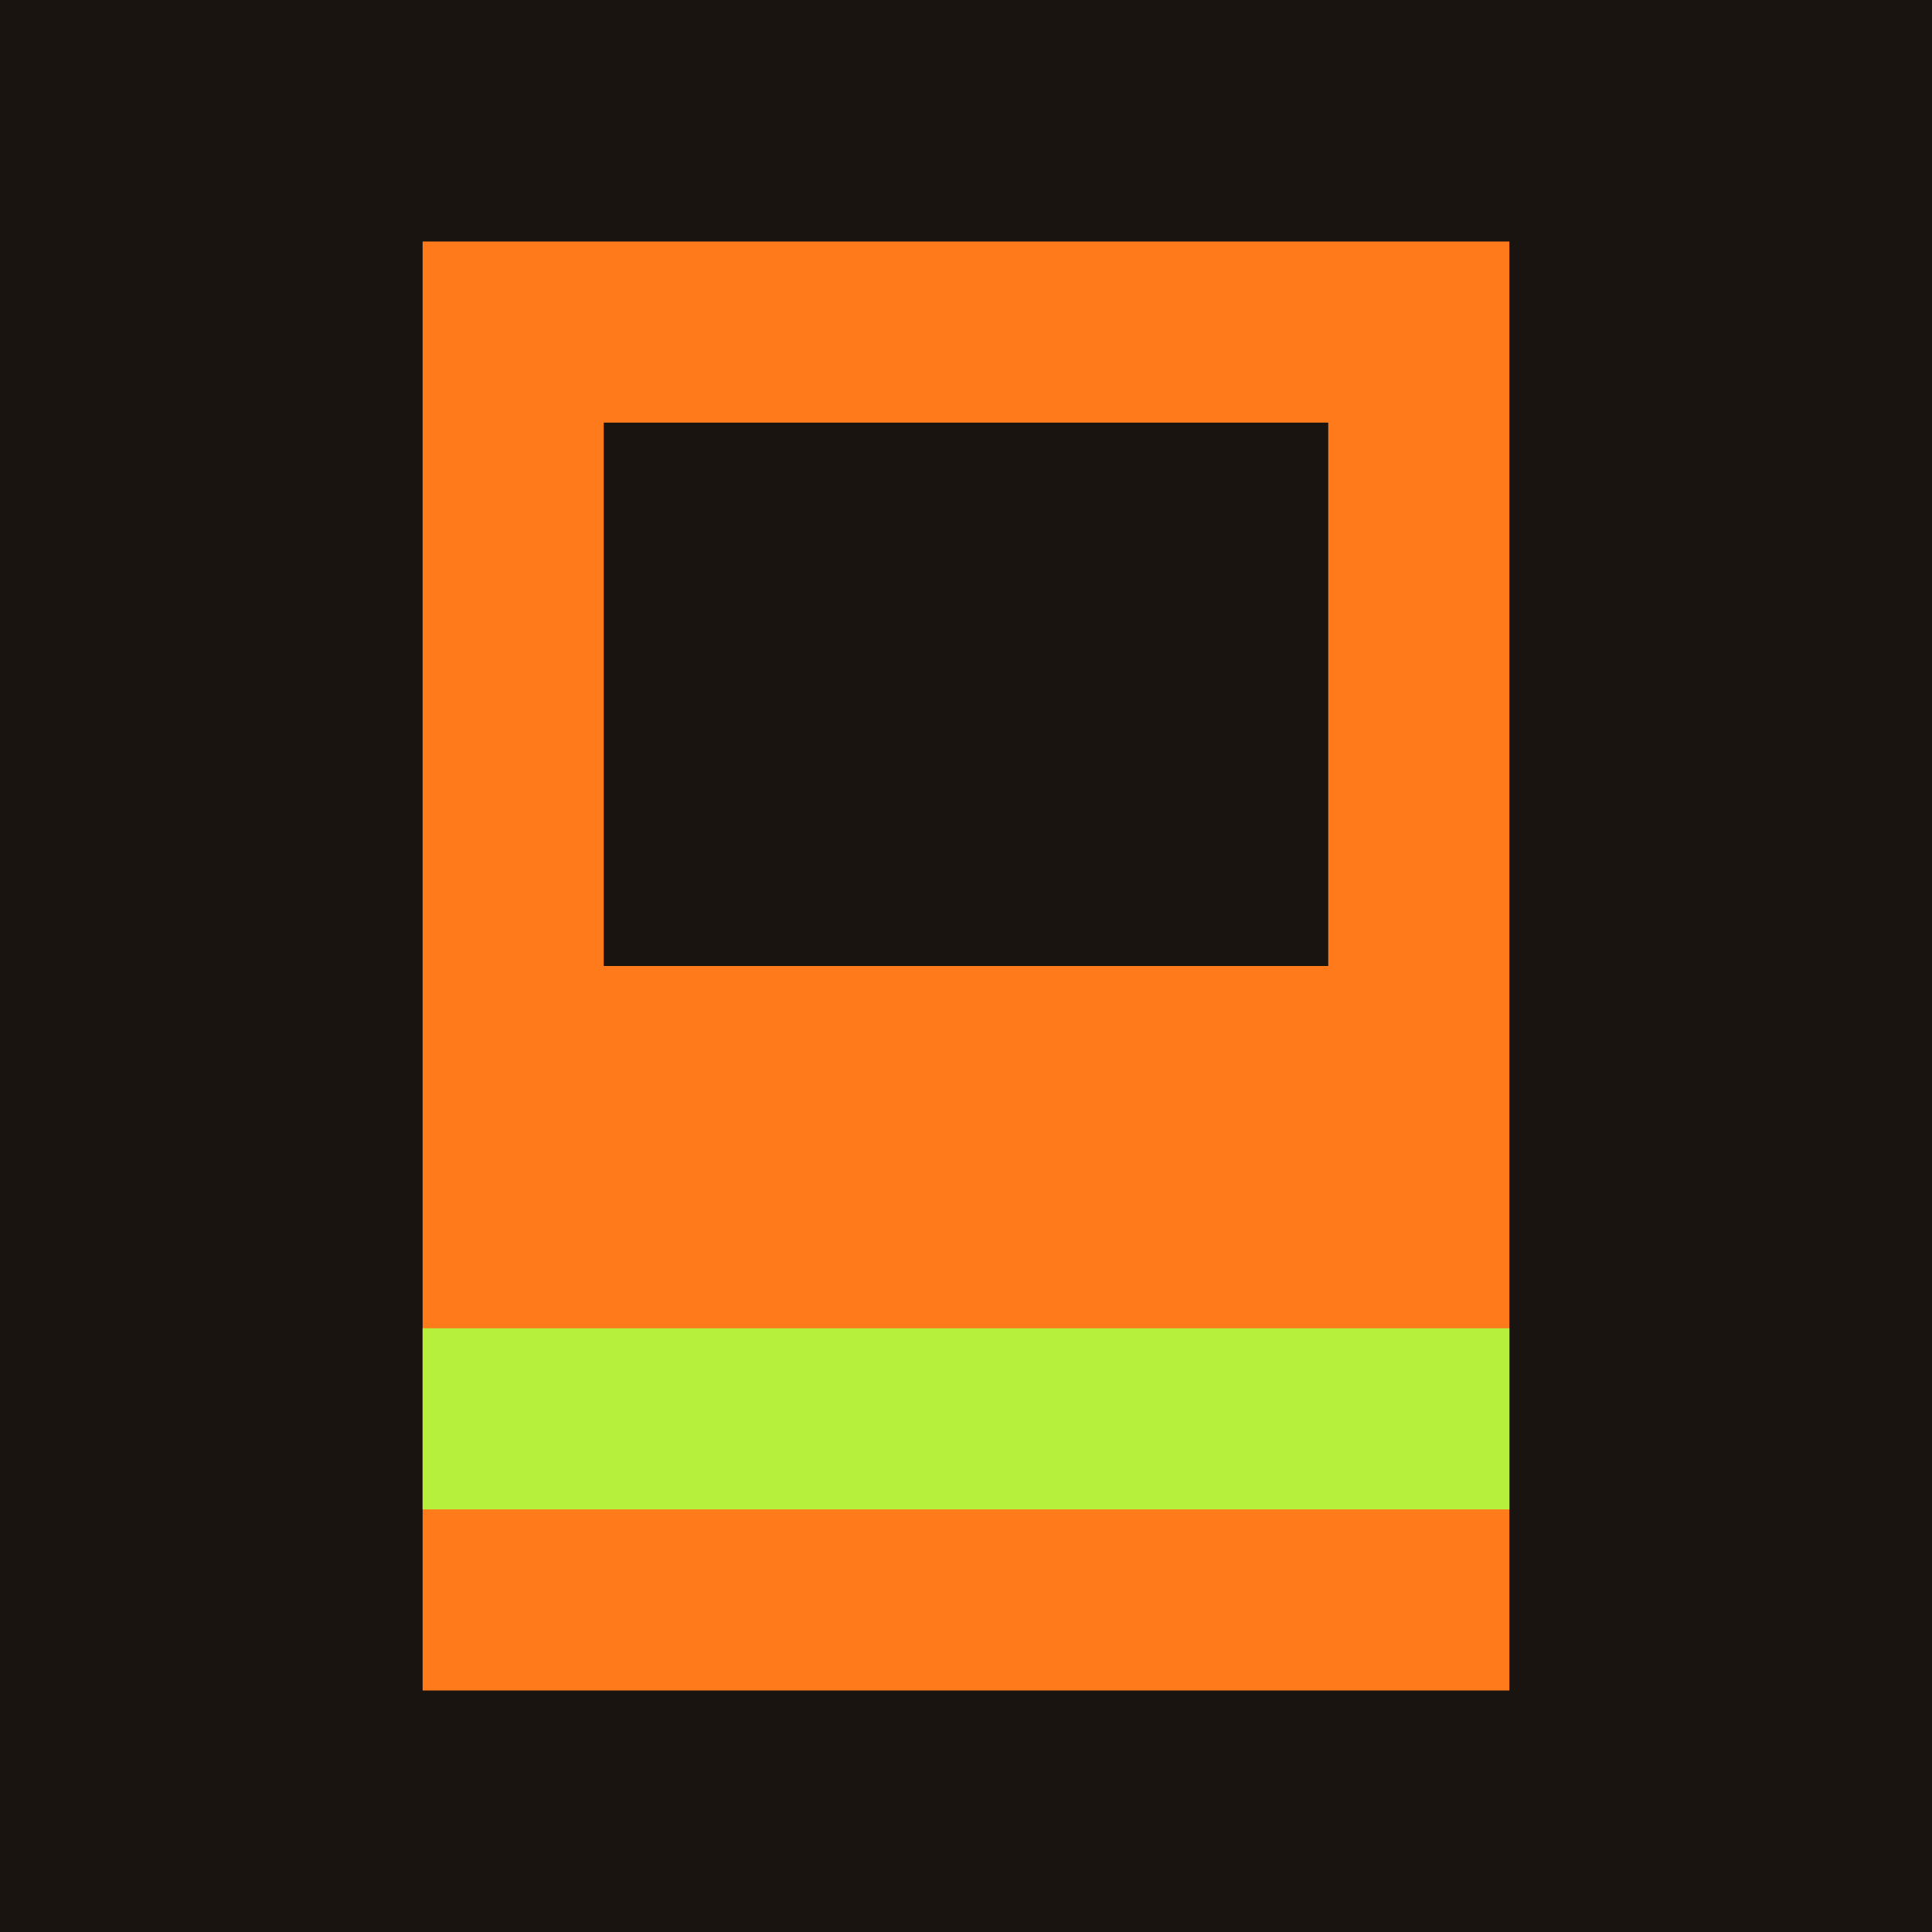
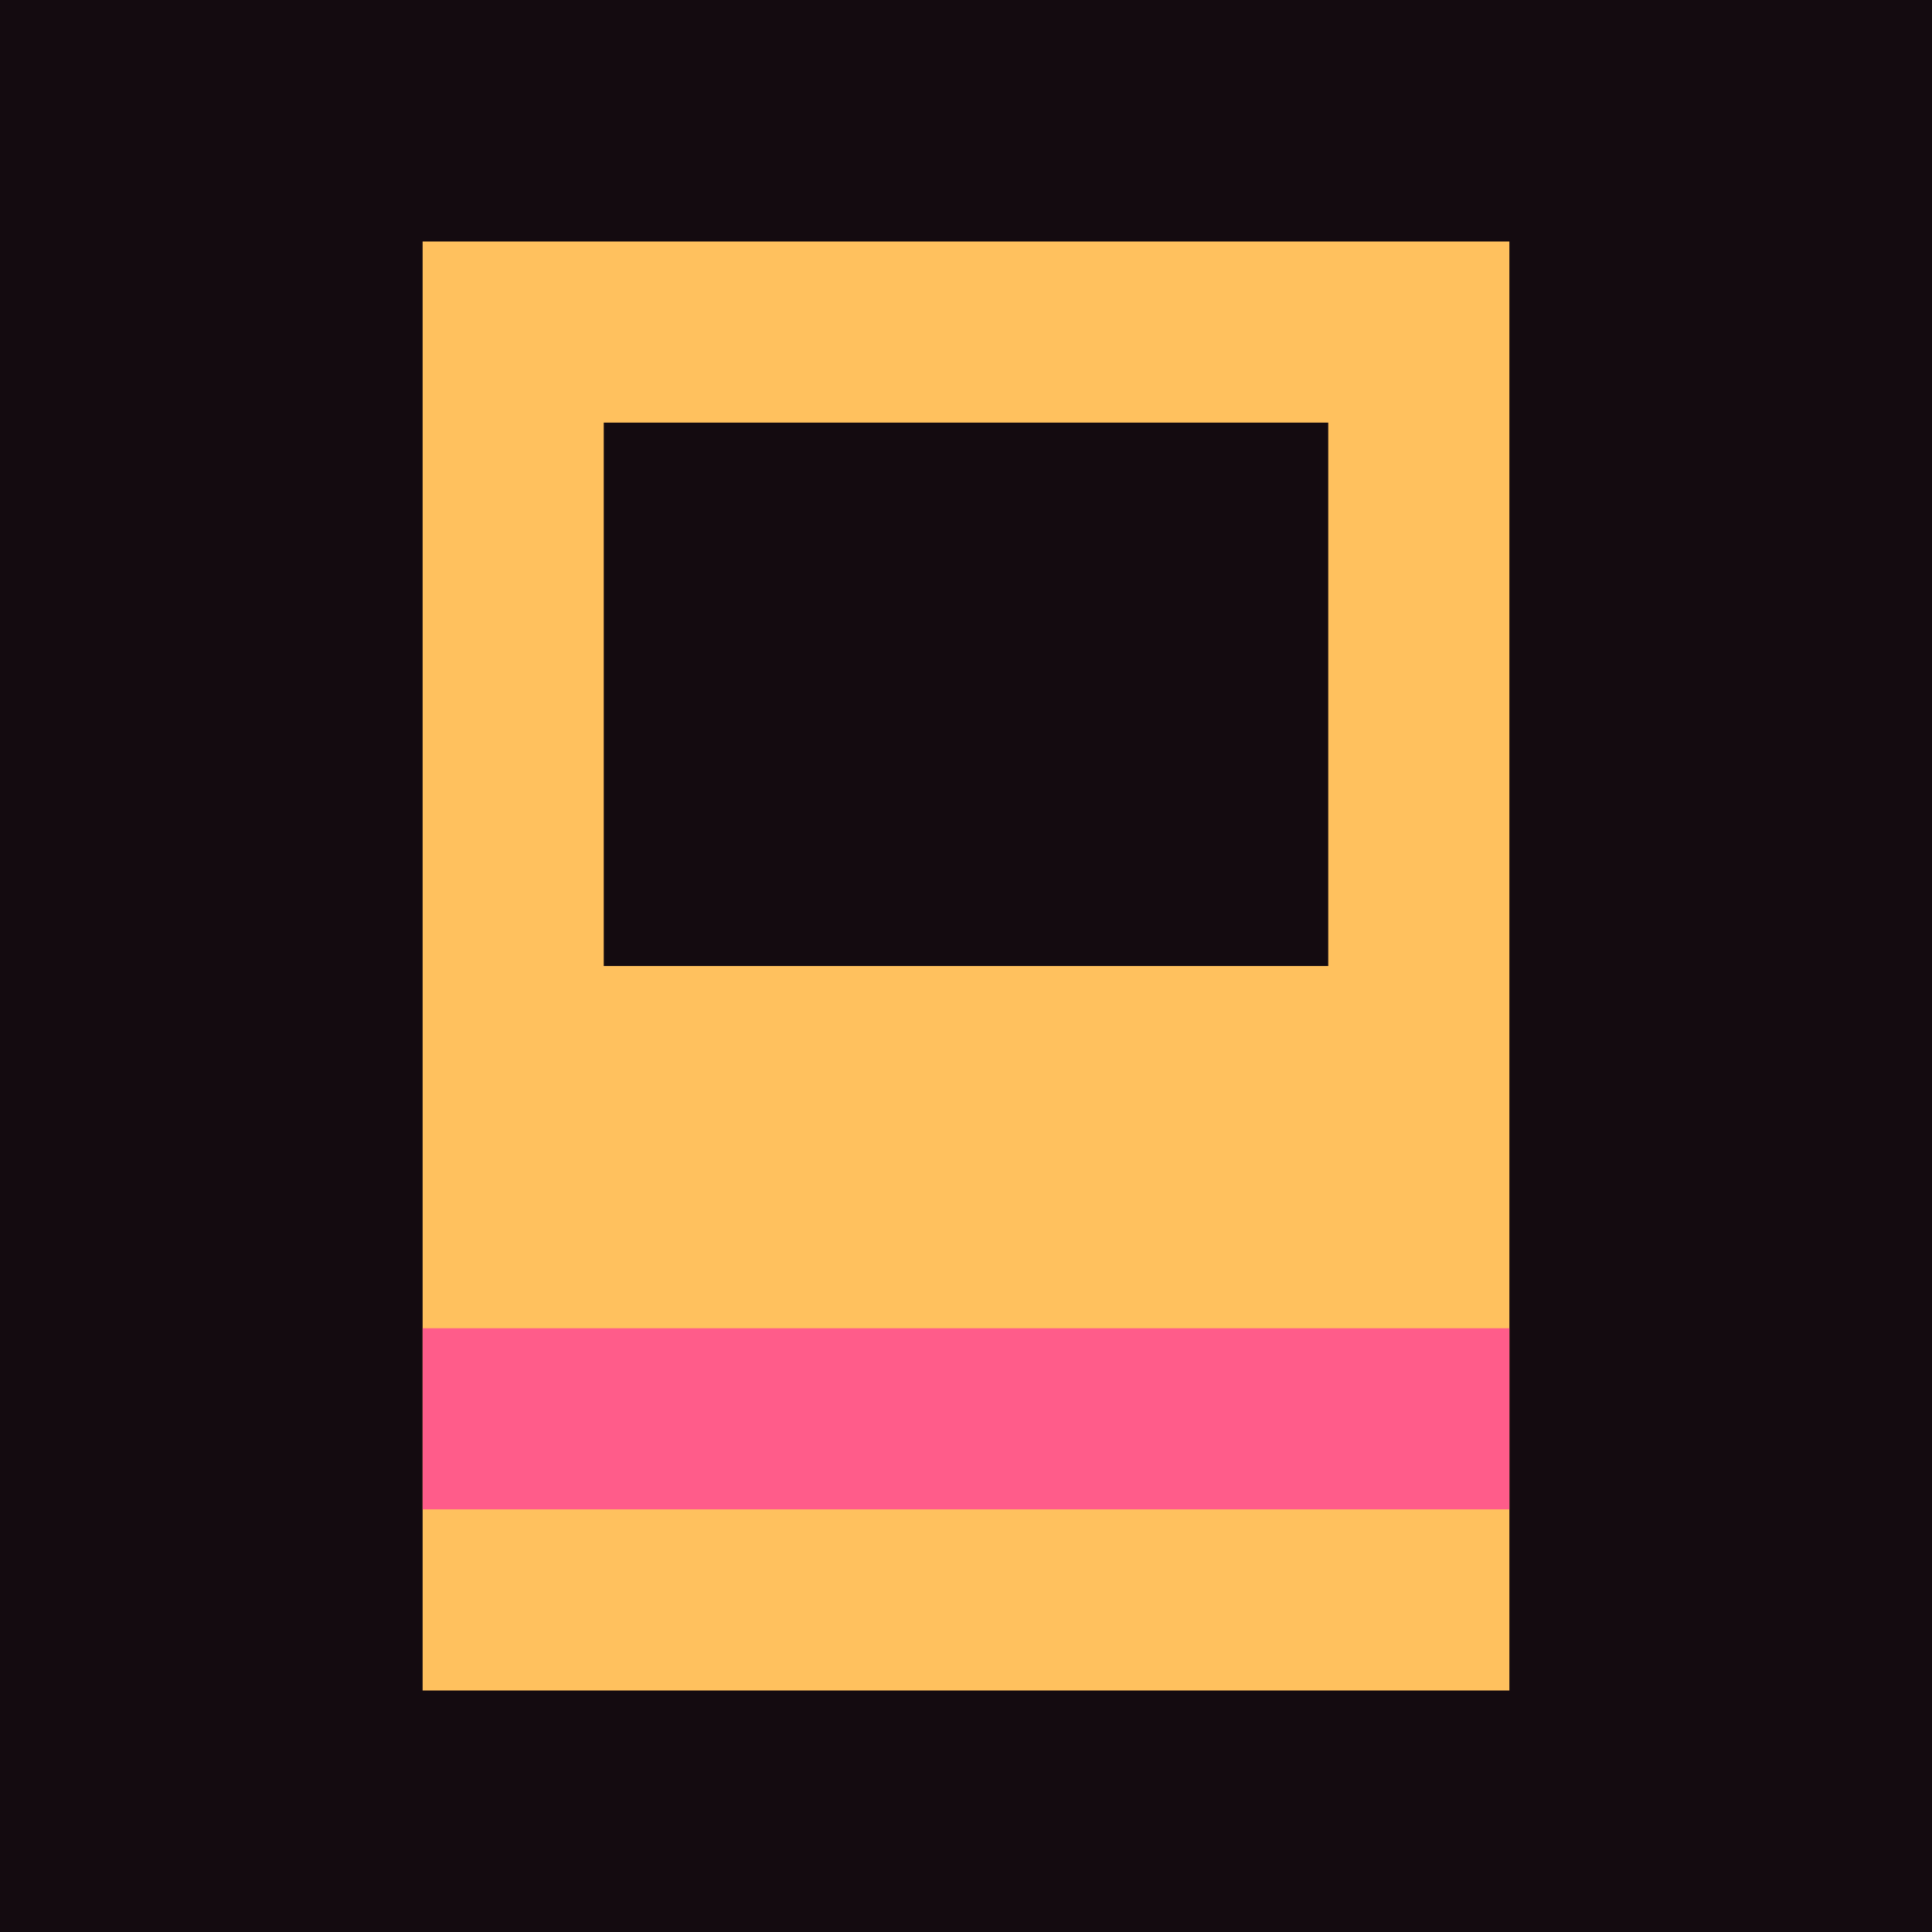
<svg xmlns="http://www.w3.org/2000/svg" viewBox="0 0 32 32">
-   <rect width="32" height="32" fill="#1a1411" />
-   <rect x="7" y="4" width="18" height="24" fill="#ff7a1a" />
-   <rect x="10" y="7" width="12" height="9" fill="#1a1411" />
-   <rect x="7" y="22" width="18" height="3" fill="#b6f03c" />
+   <rect width="32" height="32" fill="#140b10" />
+   <rect x="7" y="4" width="18" height="24" fill="#ffc15e" />
+   <rect x="10" y="7" width="12" height="9" fill="#140b10" />
+   <rect x="7" y="22" width="18" height="3" fill="#ff5c8a" />
</svg>
